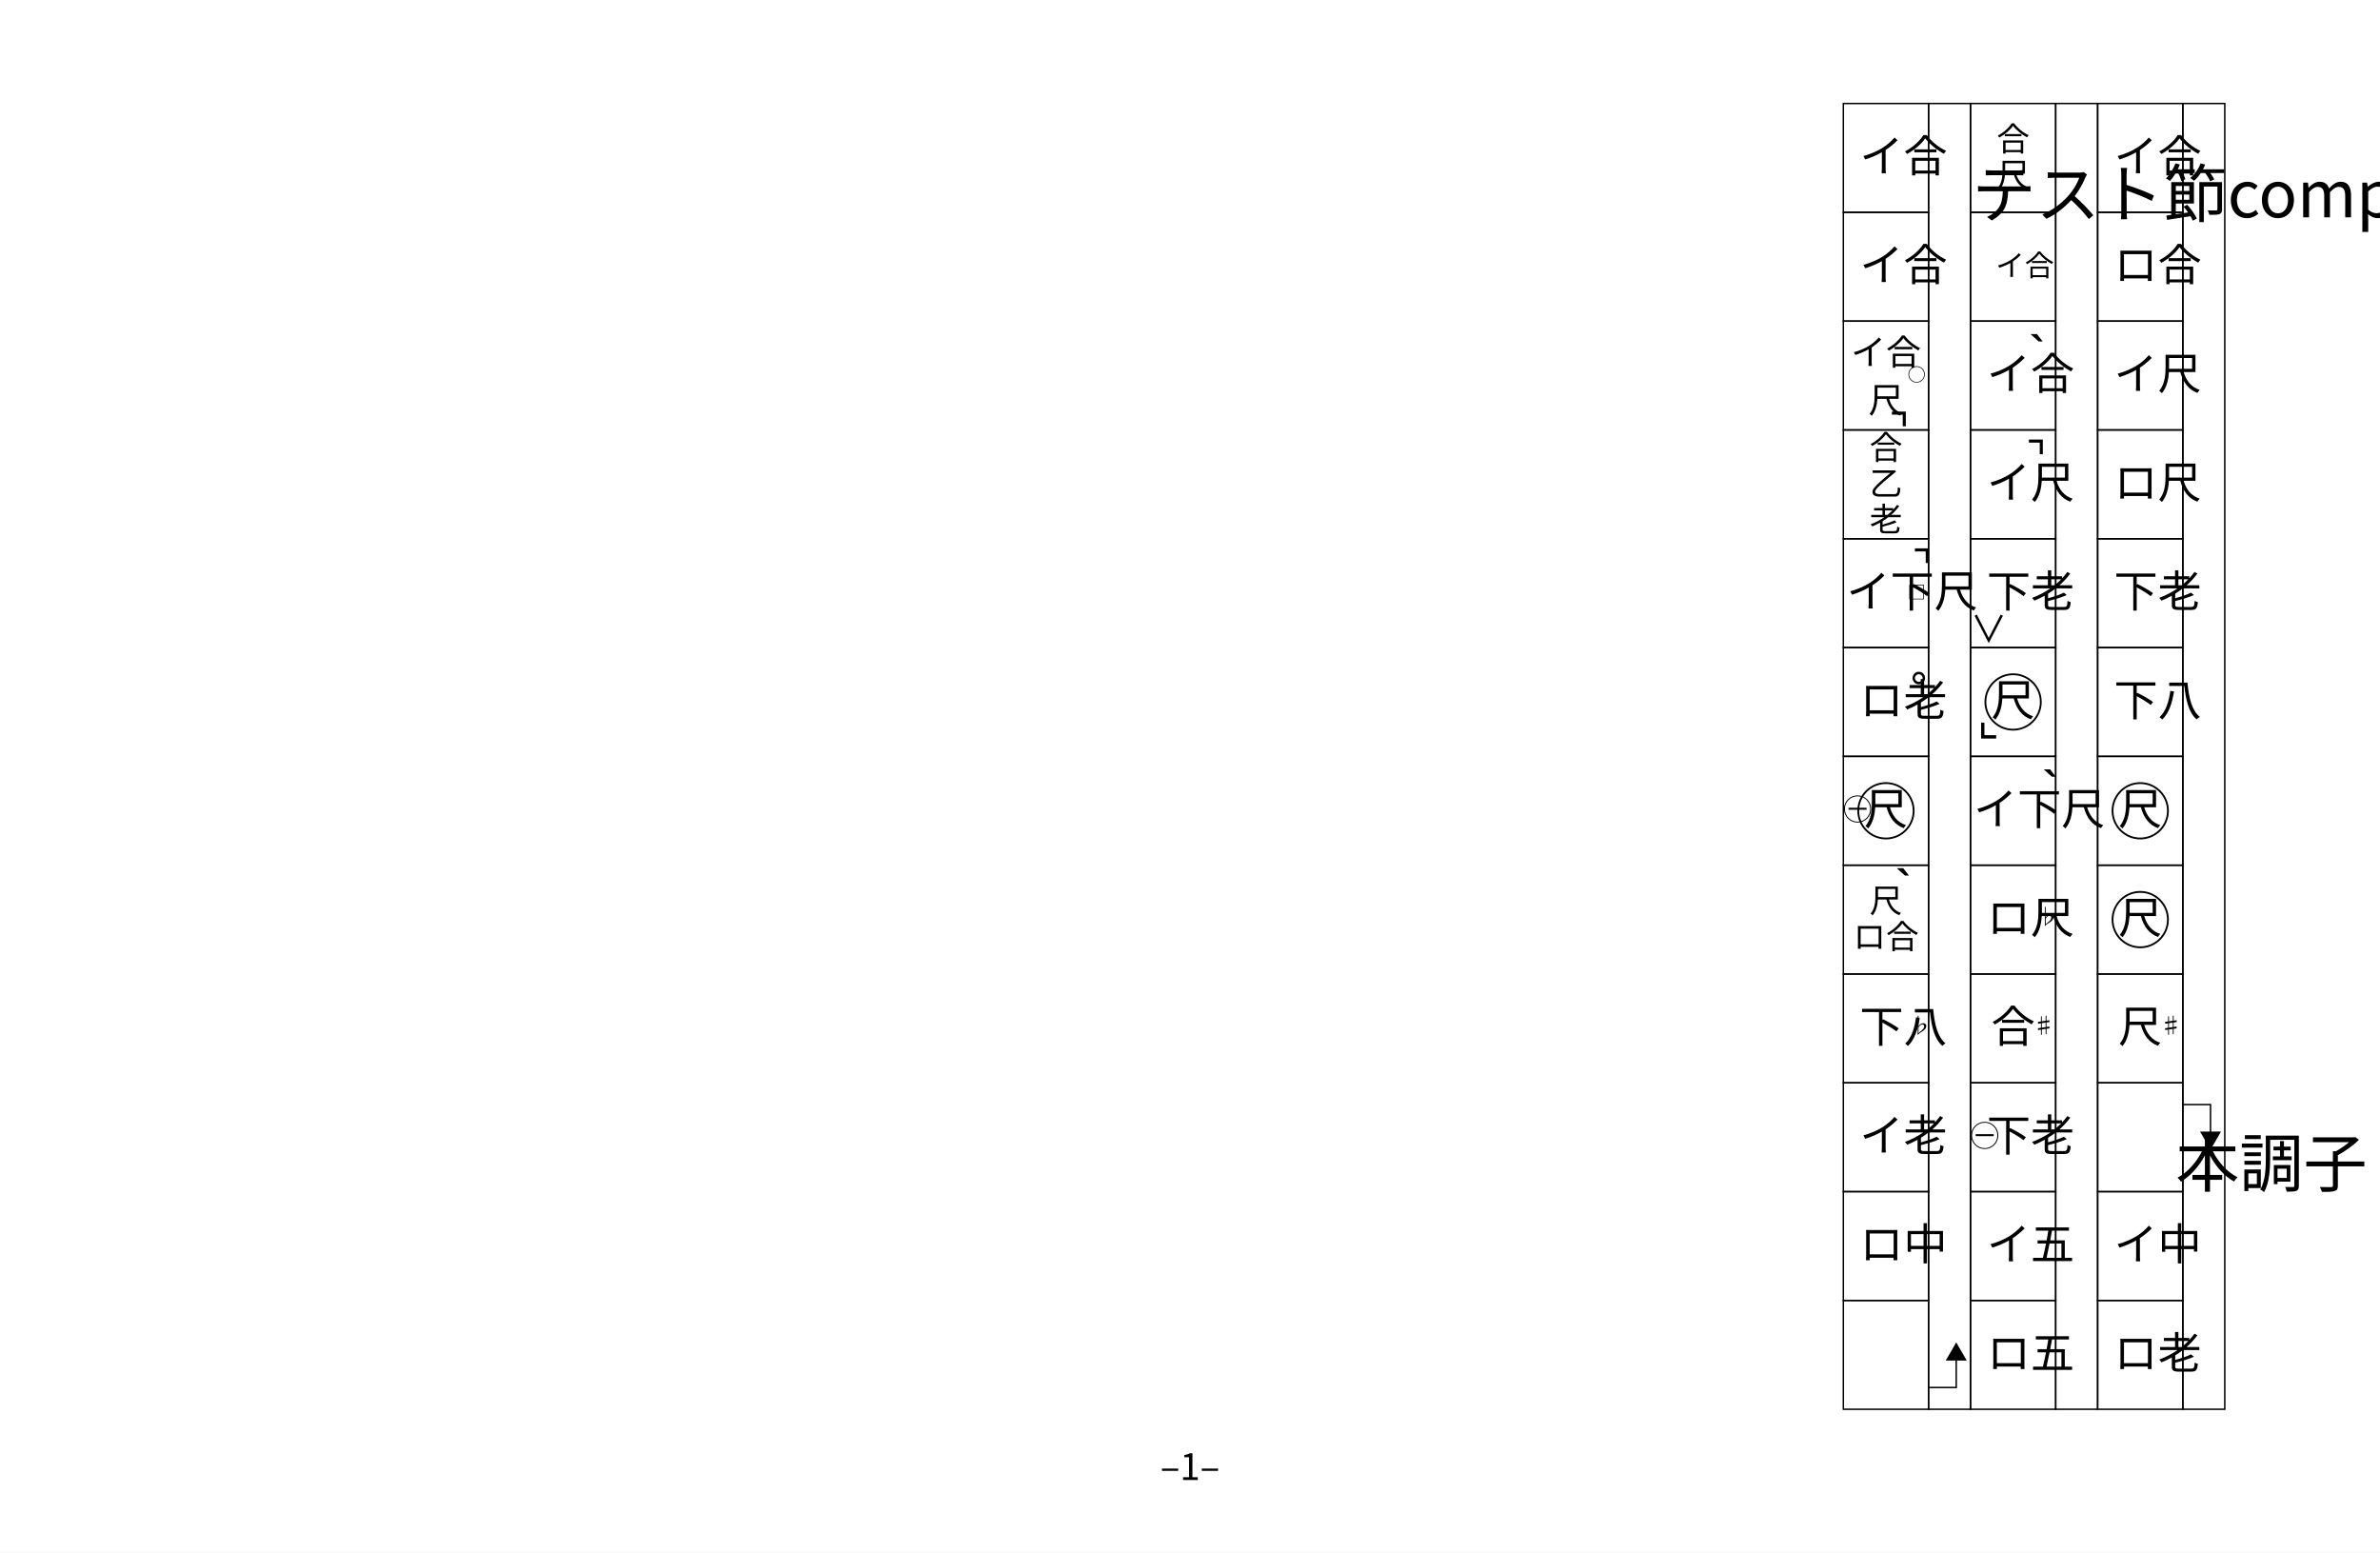
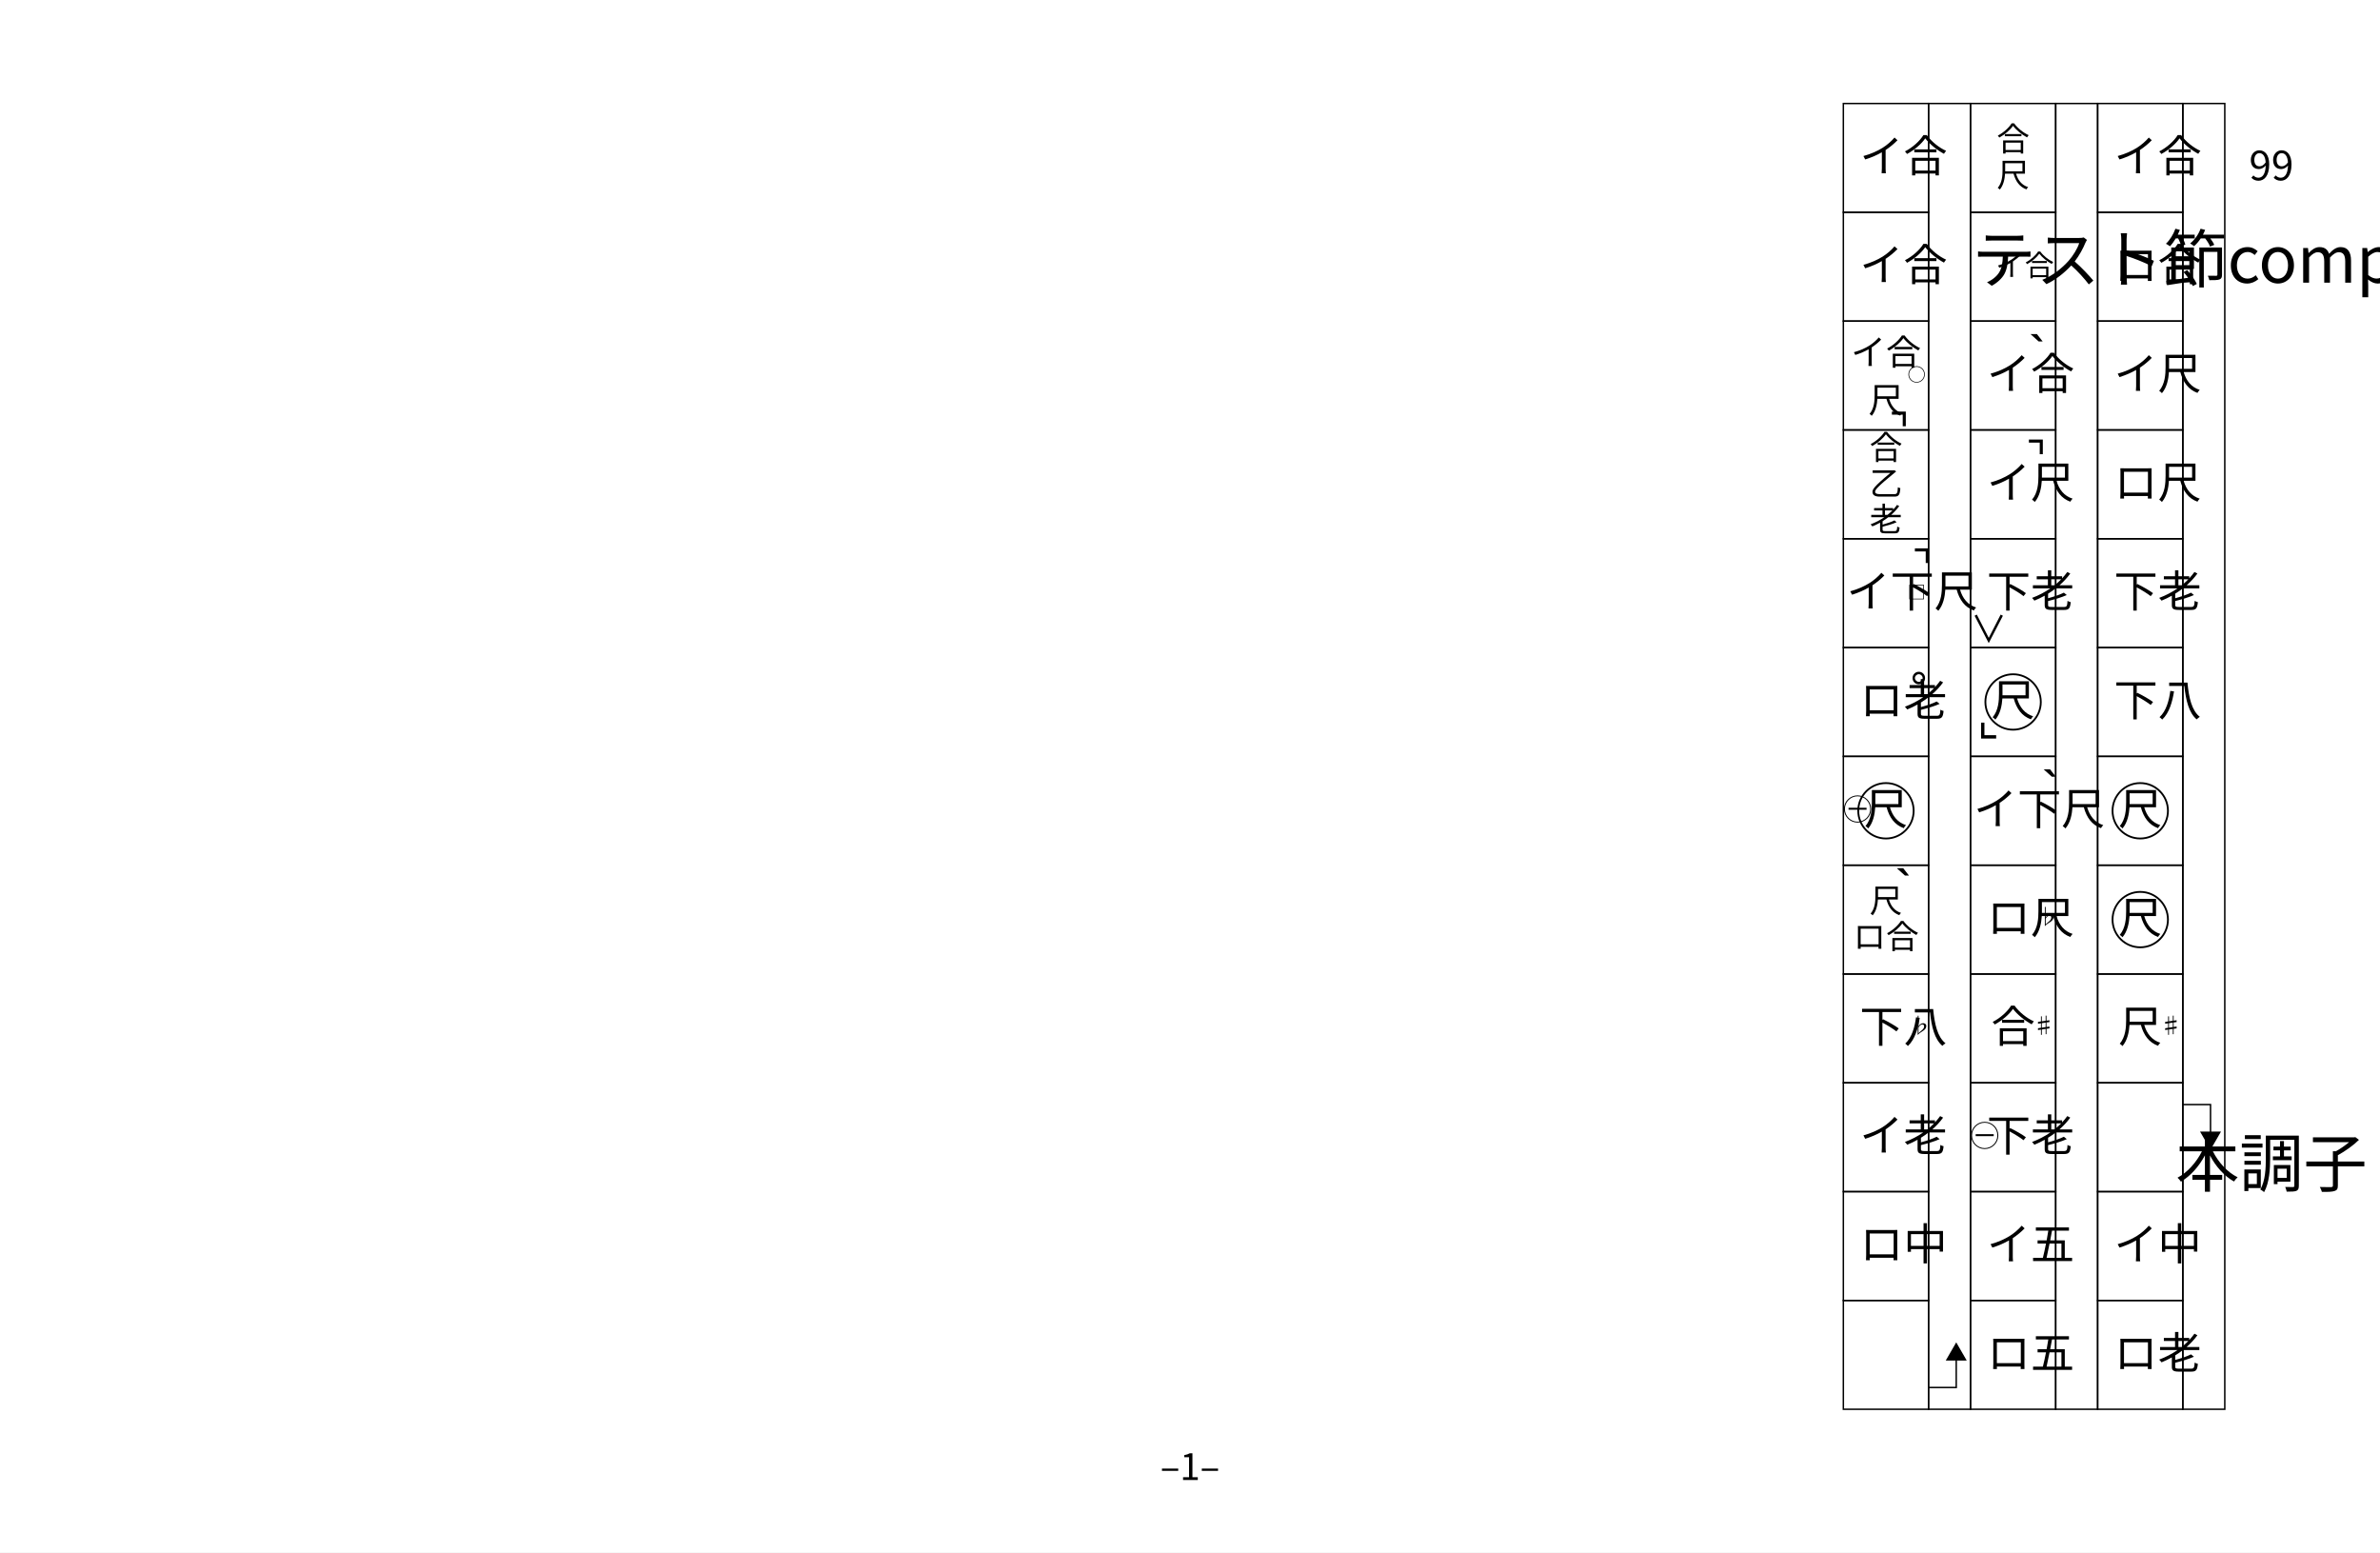
<svg xmlns="http://www.w3.org/2000/svg" width="23cm" height="15cm" viewBox="0 0 651.969 425.197">
  <rect width="100%" height="100%" fill="white" />
-   <text x="622.206 622.206 622.206 622.206 622.206 622.206 622.206 622.206 622.206 622.206 622.206 622.206 622.206 622.206" y="59.528 77.028 94.528 112.028 147.028 164.528 182.028 199.528 217.028 234.528 252.028 269.528 287.028 304.528" text-anchor="middle" font-family="Hiragino Kaku Gothic ProN, 'Yu Gothic', Meiryo, MS Gothic, Noto Sans CJK JP, sans-serif" font-size="17.5" fill="#000">テスト節composites</text>
+   <text x="622.206" y="49.37" text-anchor="middle" font-family="Hiragino Kaku Gothic ProN, 'Yu Gothic', Meiryo, MS Gothic, Noto Sans CJK JP, sans-serif" font-size="11" fill="#000">99</text>
+   <text x="622.206 622.206 622.206 622.206 622.206 622.206 622.206 622.206 622.206 622.206 622.206 622.206 622.206 622.206" y="77.424 94.924 112.424 129.924 164.924 182.424 199.924 217.424 234.924 252.424 269.924 287.424 304.924 322.424" text-anchor="middle" font-family="Hiragino Kaku Gothic ProN, 'Yu Gothic', Meiryo, MS Gothic, Noto Sans CJK JP, sans-serif" font-size="17.5" fill="#000">テスト節composites</text>
  <text x="622.206 622.206 622.206" y="325.001 342.501 360.001" text-anchor="middle" font-family="Hiragino Kaku Gothic ProN, 'Yu Gothic', Meiryo, MS Gothic, Noto Sans CJK JP, sans-serif" font-size="17.5" fill="#000">本調子</text>
  <rect x="574.62" y="28.346" width="23.339" height="29.803" fill="none" stroke="#000000" stroke-width="0.4" />
  <rect x="574.62" y="58.149" width="23.339" height="29.803" fill="none" stroke="#000000" stroke-width="0.4" />
  <rect x="574.62" y="87.952" width="23.339" height="29.803" fill="none" stroke="#000000" stroke-width="0.4" />
  <rect x="574.62" y="117.754" width="23.339" height="29.803" fill="none" stroke="#000000" stroke-width="0.4" />
  <rect x="574.62" y="147.557" width="23.339" height="29.803" fill="none" stroke="#000000" stroke-width="0.4" />
  <rect x="574.62" y="177.359" width="23.339" height="29.803" fill="none" stroke="#000000" stroke-width="0.4" />
  <rect x="574.62" y="207.162" width="23.339" height="29.803" fill="none" stroke="#000000" stroke-width="0.4" />
  <rect x="574.62" y="236.964" width="23.339" height="29.803" fill="none" stroke="#000000" stroke-width="0.4" />
  <rect x="574.62" y="266.767" width="23.339" height="29.803" fill="none" stroke="#000000" stroke-width="0.4" />
  <rect x="574.62" y="296.569" width="23.339" height="29.803" fill="none" stroke="#000000" stroke-width="0.4" />
  <rect x="574.62" y="326.372" width="23.339" height="29.803" fill="none" stroke="#000000" stroke-width="0.4" />
  <rect x="574.62" y="356.174" width="23.339" height="29.803" fill="none" stroke="#000000" stroke-width="0.4" />
  <rect x="597.96" y="28.346" width="11.49" height="357.63" fill="none" stroke="#000000" stroke-width="0.4" />
  <g class="repeat-arrow" fill="#000000" stroke="#000000" stroke-width="0.4">
    <path d="M 597.96 302.53 L 605.543 302.53 L 605.543 310.113" fill="none" />
    <polygon points="603.015,310.113 608.071,310.113 605.543,314.491" />
  </g>
  <text x="579.09" y="47.064" font-family="Hiragino Kaku Gothic ProN, 'Yu Gothic', Meiryo, MS Gothic, Noto Sans CJK JP, sans-serif" font-size="12" fill="black" textLength="14.4" lengthAdjust="spacingAndGlyphs">イ合</text>
  <text x="579.09" y="76.866" font-family="Hiragino Kaku Gothic ProN, 'Yu Gothic', Meiryo, MS Gothic, Noto Sans CJK JP, sans-serif" font-size="12" fill="black" textLength="14.4" lengthAdjust="spacingAndGlyphs">ロ合</text>
  <text x="579.09" y="106.669" font-family="Hiragino Kaku Gothic ProN, 'Yu Gothic', Meiryo, MS Gothic, Noto Sans CJK JP, sans-serif" font-size="12" fill="black" textLength="14.4" lengthAdjust="spacingAndGlyphs">イ尺</text>
  <text x="579.09" y="136.471" font-family="Hiragino Kaku Gothic ProN, 'Yu Gothic', Meiryo, MS Gothic, Noto Sans CJK JP, sans-serif" font-size="12" fill="black" textLength="14.4" lengthAdjust="spacingAndGlyphs">ロ尺</text>
  <text x="579.09" y="166.274" font-family="Hiragino Kaku Gothic ProN, 'Yu Gothic', Meiryo, MS Gothic, Noto Sans CJK JP, sans-serif" font-size="12" fill="black" textLength="14.4" lengthAdjust="spacingAndGlyphs">下老</text>
  <text x="579.09" y="196.076" font-family="Hiragino Kaku Gothic ProN, 'Yu Gothic', Meiryo, MS Gothic, Noto Sans CJK JP, sans-serif" font-size="12" fill="black" textLength="14.4" lengthAdjust="spacingAndGlyphs">下八</text>
  <circle cx="586.29" cy="222.063" r="7.59" fill="none" stroke="black" stroke-width="0.5" />
  <text x="586.29" y="225.879" text-anchor="middle" font-family="Hiragino Kaku Gothic ProN, 'Yu Gothic', Meiryo, MS Gothic, Noto Sans CJK JP, sans-serif" font-size="12" fill="black">尺</text>
  <circle cx="586.29" cy="251.865" r="7.59" fill="none" stroke="black" stroke-width="0.5" />
  <text x="586.29" y="255.681" text-anchor="middle" font-family="Hiragino Kaku Gothic ProN, 'Yu Gothic', Meiryo, MS Gothic, Noto Sans CJK JP, sans-serif" font-size="12" fill="black">尺</text>
  <text x="586.29" y="285.484" text-anchor="middle" font-family="Hiragino Kaku Gothic ProN, 'Yu Gothic', Meiryo, MS Gothic, Noto Sans CJK JP, sans-serif" font-size="12" fill="black">尺</text>
  <text x="594.69" y="283.084" text-anchor="middle" font-family="Hiragino Kaku Gothic ProN, 'Yu Gothic', Meiryo, MS Gothic, Noto Sans CJK JP, sans-serif" font-size="6" fill="black">♯</text>
  <text x="579.09" y="345.089" font-family="Hiragino Kaku Gothic ProN, 'Yu Gothic', Meiryo, MS Gothic, Noto Sans CJK JP, sans-serif" font-size="12" fill="black" textLength="14.4" lengthAdjust="spacingAndGlyphs">イ中</text>
  <text x="579.09" y="374.891" font-family="Hiragino Kaku Gothic ProN, 'Yu Gothic', Meiryo, MS Gothic, Noto Sans CJK JP, sans-serif" font-size="12" fill="black" textLength="14.4" lengthAdjust="spacingAndGlyphs">ロ老</text>
  <rect x="539.791" y="28.346" width="23.339" height="29.803" fill="none" stroke="#000000" stroke-width="0.4" />
  <rect x="539.791" y="58.149" width="23.339" height="29.803" fill="none" stroke="#000000" stroke-width="0.4" />
  <rect x="539.791" y="87.952" width="23.339" height="29.803" fill="none" stroke="#000000" stroke-width="0.4" />
  <rect x="539.791" y="117.754" width="23.339" height="29.803" fill="none" stroke="#000000" stroke-width="0.4" />
  <rect x="539.791" y="147.557" width="23.339" height="29.803" fill="none" stroke="#000000" stroke-width="0.4" />
  <rect x="539.791" y="177.359" width="23.339" height="29.803" fill="none" stroke="#000000" stroke-width="0.4" />
  <rect x="539.791" y="207.162" width="23.339" height="29.803" fill="none" stroke="#000000" stroke-width="0.4" />
  <rect x="539.791" y="236.964" width="23.339" height="29.803" fill="none" stroke="#000000" stroke-width="0.4" />
  <rect x="539.791" y="266.767" width="23.339" height="29.803" fill="none" stroke="#000000" stroke-width="0.4" />
  <rect x="539.791" y="296.569" width="23.339" height="29.803" fill="none" stroke="#000000" stroke-width="0.4" />
  <rect x="539.791" y="326.372" width="23.339" height="29.803" fill="none" stroke="#000000" stroke-width="0.4" />
  <rect x="539.791" y="356.174" width="23.339" height="29.803" fill="none" stroke="#000000" stroke-width="0.4" />
  <rect x="563.13" y="28.346" width="11.49" height="357.63" fill="none" stroke="#000000" stroke-width="0.4" />
  <text x="551.461" y="41.328" text-anchor="middle" font-family="Hiragino Kaku Gothic ProN, 'Yu Gothic', Meiryo, MS Gothic, Noto Sans CJK JP, sans-serif" font-size="9" fill="black">合</text>
  <text x="551.461" y="51.168" text-anchor="middle" font-family="Hiragino Kaku Gothic ProN, 'Yu Gothic', Meiryo, MS Gothic, Noto Sans CJK JP, sans-serif" font-size="9" fill="black">尺</text>
  <text x="546.661" y="75.594" font-family="Hiragino Kaku Gothic ProN, 'Yu Gothic', Meiryo, MS Gothic, Noto Sans CJK JP, sans-serif" font-size="8" fill="black" textLength="9.6" lengthAdjust="spacingAndGlyphs">イ合</text>
  <text x="544.261" y="106.669" font-family="Hiragino Kaku Gothic ProN, 'Yu Gothic', Meiryo, MS Gothic, Noto Sans CJK JP, sans-serif" font-size="12" fill="black" textLength="14.4" lengthAdjust="spacingAndGlyphs">イ合</text>
  <text x="558.661" y="105.589" text-anchor="middle" font-family="Hiragino Kaku Gothic ProN, 'Yu Gothic', Meiryo, MS Gothic, Noto Sans CJK JP, sans-serif" font-size="15" fill="black">｀</text>
  <text x="544.261" y="136.471" font-family="Hiragino Kaku Gothic ProN, 'Yu Gothic', Meiryo, MS Gothic, Noto Sans CJK JP, sans-serif" font-size="12" fill="black" textLength="14.4" lengthAdjust="spacingAndGlyphs">イ尺</text>
  <text x="557.821" y="129.511" text-anchor="middle" font-family="Hiragino Kaku Gothic ProN, 'Yu Gothic', Meiryo, MS Gothic, Noto Sans CJK JP, sans-serif" font-size="12" fill="black">⌝</text>
  <text x="544.261" y="166.274" font-family="Hiragino Kaku Gothic ProN, 'Yu Gothic', Meiryo, MS Gothic, Noto Sans CJK JP, sans-serif" font-size="12" fill="black" textLength="14.4" lengthAdjust="spacingAndGlyphs">下老</text>
  <text x="544.791" y="175.919" text-anchor="middle" font-family="Hiragino Kaku Gothic ProN, 'Yu Gothic', Meiryo, MS Gothic, Noto Sans CJK JP, sans-serif" font-size="10" fill="black">∨</text>
  <circle cx="551.461" cy="192.26" r="7.59" fill="none" stroke="black" stroke-width="0.5" />
  <text x="551.461" y="196.076" text-anchor="middle" font-family="Hiragino Kaku Gothic ProN, 'Yu Gothic', Meiryo, MS Gothic, Noto Sans CJK JP, sans-serif" font-size="12" fill="black">尺</text>
  <text x="544.621" y="201.356" text-anchor="middle" font-family="Hiragino Kaku Gothic ProN, 'Yu Gothic', Meiryo, MS Gothic, Noto Sans CJK JP, sans-serif" font-size="13" fill="black">⌞</text>
  <text x="540.661" y="225.879" font-family="Hiragino Kaku Gothic ProN, 'Yu Gothic', Meiryo, MS Gothic, Noto Sans CJK JP, sans-serif" font-size="12" fill="black" textLength="21.6" lengthAdjust="spacingAndGlyphs">イ下尺</text>
  <text x="562.261" y="224.799" text-anchor="middle" font-family="Hiragino Kaku Gothic ProN, 'Yu Gothic', Meiryo, MS Gothic, Noto Sans CJK JP, sans-serif" font-size="15" fill="black">｀</text>
  <text x="544.261" y="255.681" font-family="Hiragino Kaku Gothic ProN, 'Yu Gothic', Meiryo, MS Gothic, Noto Sans CJK JP, sans-serif" font-size="12" fill="black" textLength="14.4" lengthAdjust="spacingAndGlyphs">ロ尺</text>
  <text x="561.061" y="253.281" text-anchor="middle" font-family="Hiragino Kaku Gothic ProN, 'Yu Gothic', Meiryo, MS Gothic, Noto Sans CJK JP, sans-serif" font-size="6" fill="black">♭</text>
  <text x="551.461" y="285.484" text-anchor="middle" font-family="Hiragino Kaku Gothic ProN, 'Yu Gothic', Meiryo, MS Gothic, Noto Sans CJK JP, sans-serif" font-size="12" fill="black">合</text>
  <text x="559.861" y="283.084" text-anchor="middle" font-family="Hiragino Kaku Gothic ProN, 'Yu Gothic', Meiryo, MS Gothic, Noto Sans CJK JP, sans-serif" font-size="6" fill="black">♯</text>
  <text x="544.261" y="315.286" font-family="Hiragino Kaku Gothic ProN, 'Yu Gothic', Meiryo, MS Gothic, Noto Sans CJK JP, sans-serif" font-size="12" fill="black" textLength="14.4" lengthAdjust="spacingAndGlyphs">下老</text>
  <text x="543.681" y="314.014" text-anchor="middle" font-family="Hiragino Kaku Gothic ProN, 'Yu Gothic', Meiryo, MS Gothic, Noto Sans CJK JP, sans-serif" font-size="8" fill="black">㊀</text>
  <text x="544.261" y="345.089" font-family="Hiragino Kaku Gothic ProN, 'Yu Gothic', Meiryo, MS Gothic, Noto Sans CJK JP, sans-serif" font-size="12" fill="black" textLength="14.4" lengthAdjust="spacingAndGlyphs">イ五</text>
  <text x="544.261" y="374.891" font-family="Hiragino Kaku Gothic ProN, 'Yu Gothic', Meiryo, MS Gothic, Noto Sans CJK JP, sans-serif" font-size="12" fill="black" textLength="14.4" lengthAdjust="spacingAndGlyphs">ロ五</text>
  <rect x="504.961" y="28.346" width="23.339" height="29.803" fill="none" stroke="#000000" stroke-width="0.4" />
  <rect x="504.961" y="58.149" width="23.339" height="29.803" fill="none" stroke="#000000" stroke-width="0.4" />
  <rect x="504.961" y="87.952" width="23.339" height="29.803" fill="none" stroke="#000000" stroke-width="0.4" />
  <rect x="504.961" y="117.754" width="23.339" height="29.803" fill="none" stroke="#000000" stroke-width="0.4" />
  <rect x="504.961" y="147.557" width="23.339" height="29.803" fill="none" stroke="#000000" stroke-width="0.4" />
  <rect x="504.961" y="177.359" width="23.339" height="29.803" fill="none" stroke="#000000" stroke-width="0.4" />
  <rect x="504.961" y="207.162" width="23.339" height="29.803" fill="none" stroke="#000000" stroke-width="0.4" />
  <rect x="504.961" y="236.964" width="23.339" height="29.803" fill="none" stroke="#000000" stroke-width="0.4" />
  <rect x="504.961" y="266.767" width="23.339" height="29.803" fill="none" stroke="#000000" stroke-width="0.4" />
  <rect x="504.961" y="296.569" width="23.339" height="29.803" fill="none" stroke="#000000" stroke-width="0.4" />
  <rect x="504.961" y="326.372" width="23.339" height="29.803" fill="none" stroke="#000000" stroke-width="0.4" />
  <rect x="504.961" y="356.174" width="23.339" height="29.803" fill="none" stroke="#000000" stroke-width="0.4" />
  <rect x="528.301" y="28.346" width="11.49" height="357.63" fill="none" stroke="#000000" stroke-width="0.4" />
  <g class="repeat-arrow" fill="#000000" stroke="#000000" stroke-width="0.4">
    <path d="M 528.301 380.016 L 535.884 380.016 L 535.884 372.433" fill="none" />
    <polygon points="533.356,372.433 538.412,372.433 535.884,368.054" />
  </g>
  <text x="509.431" y="47.064" font-family="Hiragino Kaku Gothic ProN, 'Yu Gothic', Meiryo, MS Gothic, Noto Sans CJK JP, sans-serif" font-size="12" fill="black" textLength="14.4" lengthAdjust="spacingAndGlyphs">イ合</text>
  <text x="509.431" y="76.866" font-family="Hiragino Kaku Gothic ProN, 'Yu Gothic', Meiryo, MS Gothic, Noto Sans CJK JP, sans-serif" font-size="12" fill="black" textLength="14.4" lengthAdjust="spacingAndGlyphs">イ合</text>
  <text x="516.631" y="99.934" text-anchor="middle" font-family="Hiragino Kaku Gothic ProN, 'Yu Gothic', Meiryo, MS Gothic, Noto Sans CJK JP, sans-serif" font-size="9.6" fill="black" textLength="11.52" lengthAdjust="spacingAndGlyphs">イ合</text>
  <text x="516.631" y="113.068" text-anchor="middle" font-family="Hiragino Kaku Gothic ProN, 'Yu Gothic', Meiryo, MS Gothic, Noto Sans CJK JP, sans-serif" font-size="9.6" fill="black">尺</text>
  <text x="516.631" y="125.815" text-anchor="middle" font-family="Hiragino Kaku Gothic ProN, 'Yu Gothic', Meiryo, MS Gothic, Noto Sans CJK JP, sans-serif" font-size="9" fill="black">合</text>
  <text x="516.631" y="135.655" text-anchor="middle" font-family="Hiragino Kaku Gothic ProN, 'Yu Gothic', Meiryo, MS Gothic, Noto Sans CJK JP, sans-serif" font-size="9" fill="black">乙</text>
  <text x="516.631" y="145.495" text-anchor="middle" font-family="Hiragino Kaku Gothic ProN, 'Yu Gothic', Meiryo, MS Gothic, Noto Sans CJK JP, sans-serif" font-size="9" fill="black">老</text>
  <text x="520.291" y="121.855" text-anchor="middle" font-family="Hiragino Kaku Gothic ProN, 'Yu Gothic', Meiryo, MS Gothic, Noto Sans CJK JP, sans-serif" font-size="12" fill="black">⌝</text>
  <text x="505.831" y="166.274" font-family="Hiragino Kaku Gothic ProN, 'Yu Gothic', Meiryo, MS Gothic, Noto Sans CJK JP, sans-serif" font-size="12" fill="black" textLength="21.6" lengthAdjust="spacingAndGlyphs">イ下尺</text>
  <text x="526.591" y="159.314" text-anchor="middle" font-family="Hiragino Kaku Gothic ProN, 'Yu Gothic', Meiryo, MS Gothic, Noto Sans CJK JP, sans-serif" font-size="12" fill="black">⌝</text>
  <text x="509.431" y="196.076" font-family="Hiragino Kaku Gothic ProN, 'Yu Gothic', Meiryo, MS Gothic, Noto Sans CJK JP, sans-serif" font-size="12" fill="black" textLength="14.4" lengthAdjust="spacingAndGlyphs">ロ老</text>
  <text x="531.031" y="196.316" text-anchor="middle" font-family="Hiragino Kaku Gothic ProN, 'Yu Gothic', Meiryo, MS Gothic, Noto Sans CJK JP, sans-serif" font-size="15" fill="black">゜</text>
  <circle cx="516.631" cy="222.063" r="7.59" fill="none" stroke="black" stroke-width="0.5" />
  <text x="516.631" y="225.879" text-anchor="middle" font-family="Hiragino Kaku Gothic ProN, 'Yu Gothic', Meiryo, MS Gothic, Noto Sans CJK JP, sans-serif" font-size="12" fill="black">尺</text>
  <text x="508.851" y="224.607" text-anchor="middle" font-family="Hiragino Kaku Gothic ProN, 'Yu Gothic', Meiryo, MS Gothic, Noto Sans CJK JP, sans-serif" font-size="8" fill="black">㊀</text>
  <text x="516.631" y="249.945" text-anchor="middle" font-family="Hiragino Kaku Gothic ProN, 'Yu Gothic', Meiryo, MS Gothic, Noto Sans CJK JP, sans-serif" font-size="9" fill="black">尺</text>
  <text x="516.631" y="259.785" text-anchor="middle" font-family="Hiragino Kaku Gothic ProN, 'Yu Gothic', Meiryo, MS Gothic, Noto Sans CJK JP, sans-serif" font-size="9" fill="black" textLength="10.8" lengthAdjust="spacingAndGlyphs">ロ合</text>
  <text x="522.031" y="251.865" text-anchor="middle" font-family="Hiragino Kaku Gothic ProN, 'Yu Gothic', Meiryo, MS Gothic, Noto Sans CJK JP, sans-serif" font-size="15" fill="black">｀</text>
  <text x="509.431" y="285.484" font-family="Hiragino Kaku Gothic ProN, 'Yu Gothic', Meiryo, MS Gothic, Noto Sans CJK JP, sans-serif" font-size="12" fill="black" textLength="14.4" lengthAdjust="spacingAndGlyphs">下八</text>
  <text x="526.231" y="283.084" text-anchor="middle" font-family="Hiragino Kaku Gothic ProN, 'Yu Gothic', Meiryo, MS Gothic, Noto Sans CJK JP, sans-serif" font-size="6" fill="black">♭</text>
  <text x="509.431" y="315.286" font-family="Hiragino Kaku Gothic ProN, 'Yu Gothic', Meiryo, MS Gothic, Noto Sans CJK JP, sans-serif" font-size="12" fill="black" textLength="14.4" lengthAdjust="spacingAndGlyphs">イ老</text>
  <text x="509.431" y="345.089" font-family="Hiragino Kaku Gothic ProN, 'Yu Gothic', Meiryo, MS Gothic, Noto Sans CJK JP, sans-serif" font-size="12" fill="black" textLength="14.4" lengthAdjust="spacingAndGlyphs">ロ中</text>
  <text x="525.033" y="104.443" text-anchor="middle" font-family="Hiragino Kaku Gothic ProN, 'Yu Gothic', Meiryo, MS Gothic, Noto Sans CJK JP, sans-serif" font-size="5" fill="black">○</text>
  <text x="525.033" y="164.048" text-anchor="middle" font-family="Hiragino Kaku Gothic ProN, 'Yu Gothic', Meiryo, MS Gothic, Noto Sans CJK JP, sans-serif" font-size="5" fill="black">□</text>
  <text x="325.985" y="405.35" text-anchor="middle" font-family="Hiragino Kaku Gothic ProN, 'Yu Gothic', Meiryo, MS Gothic, Noto Sans CJK JP, sans-serif" font-size="10" fill="#000">–1–</text>
</svg>
